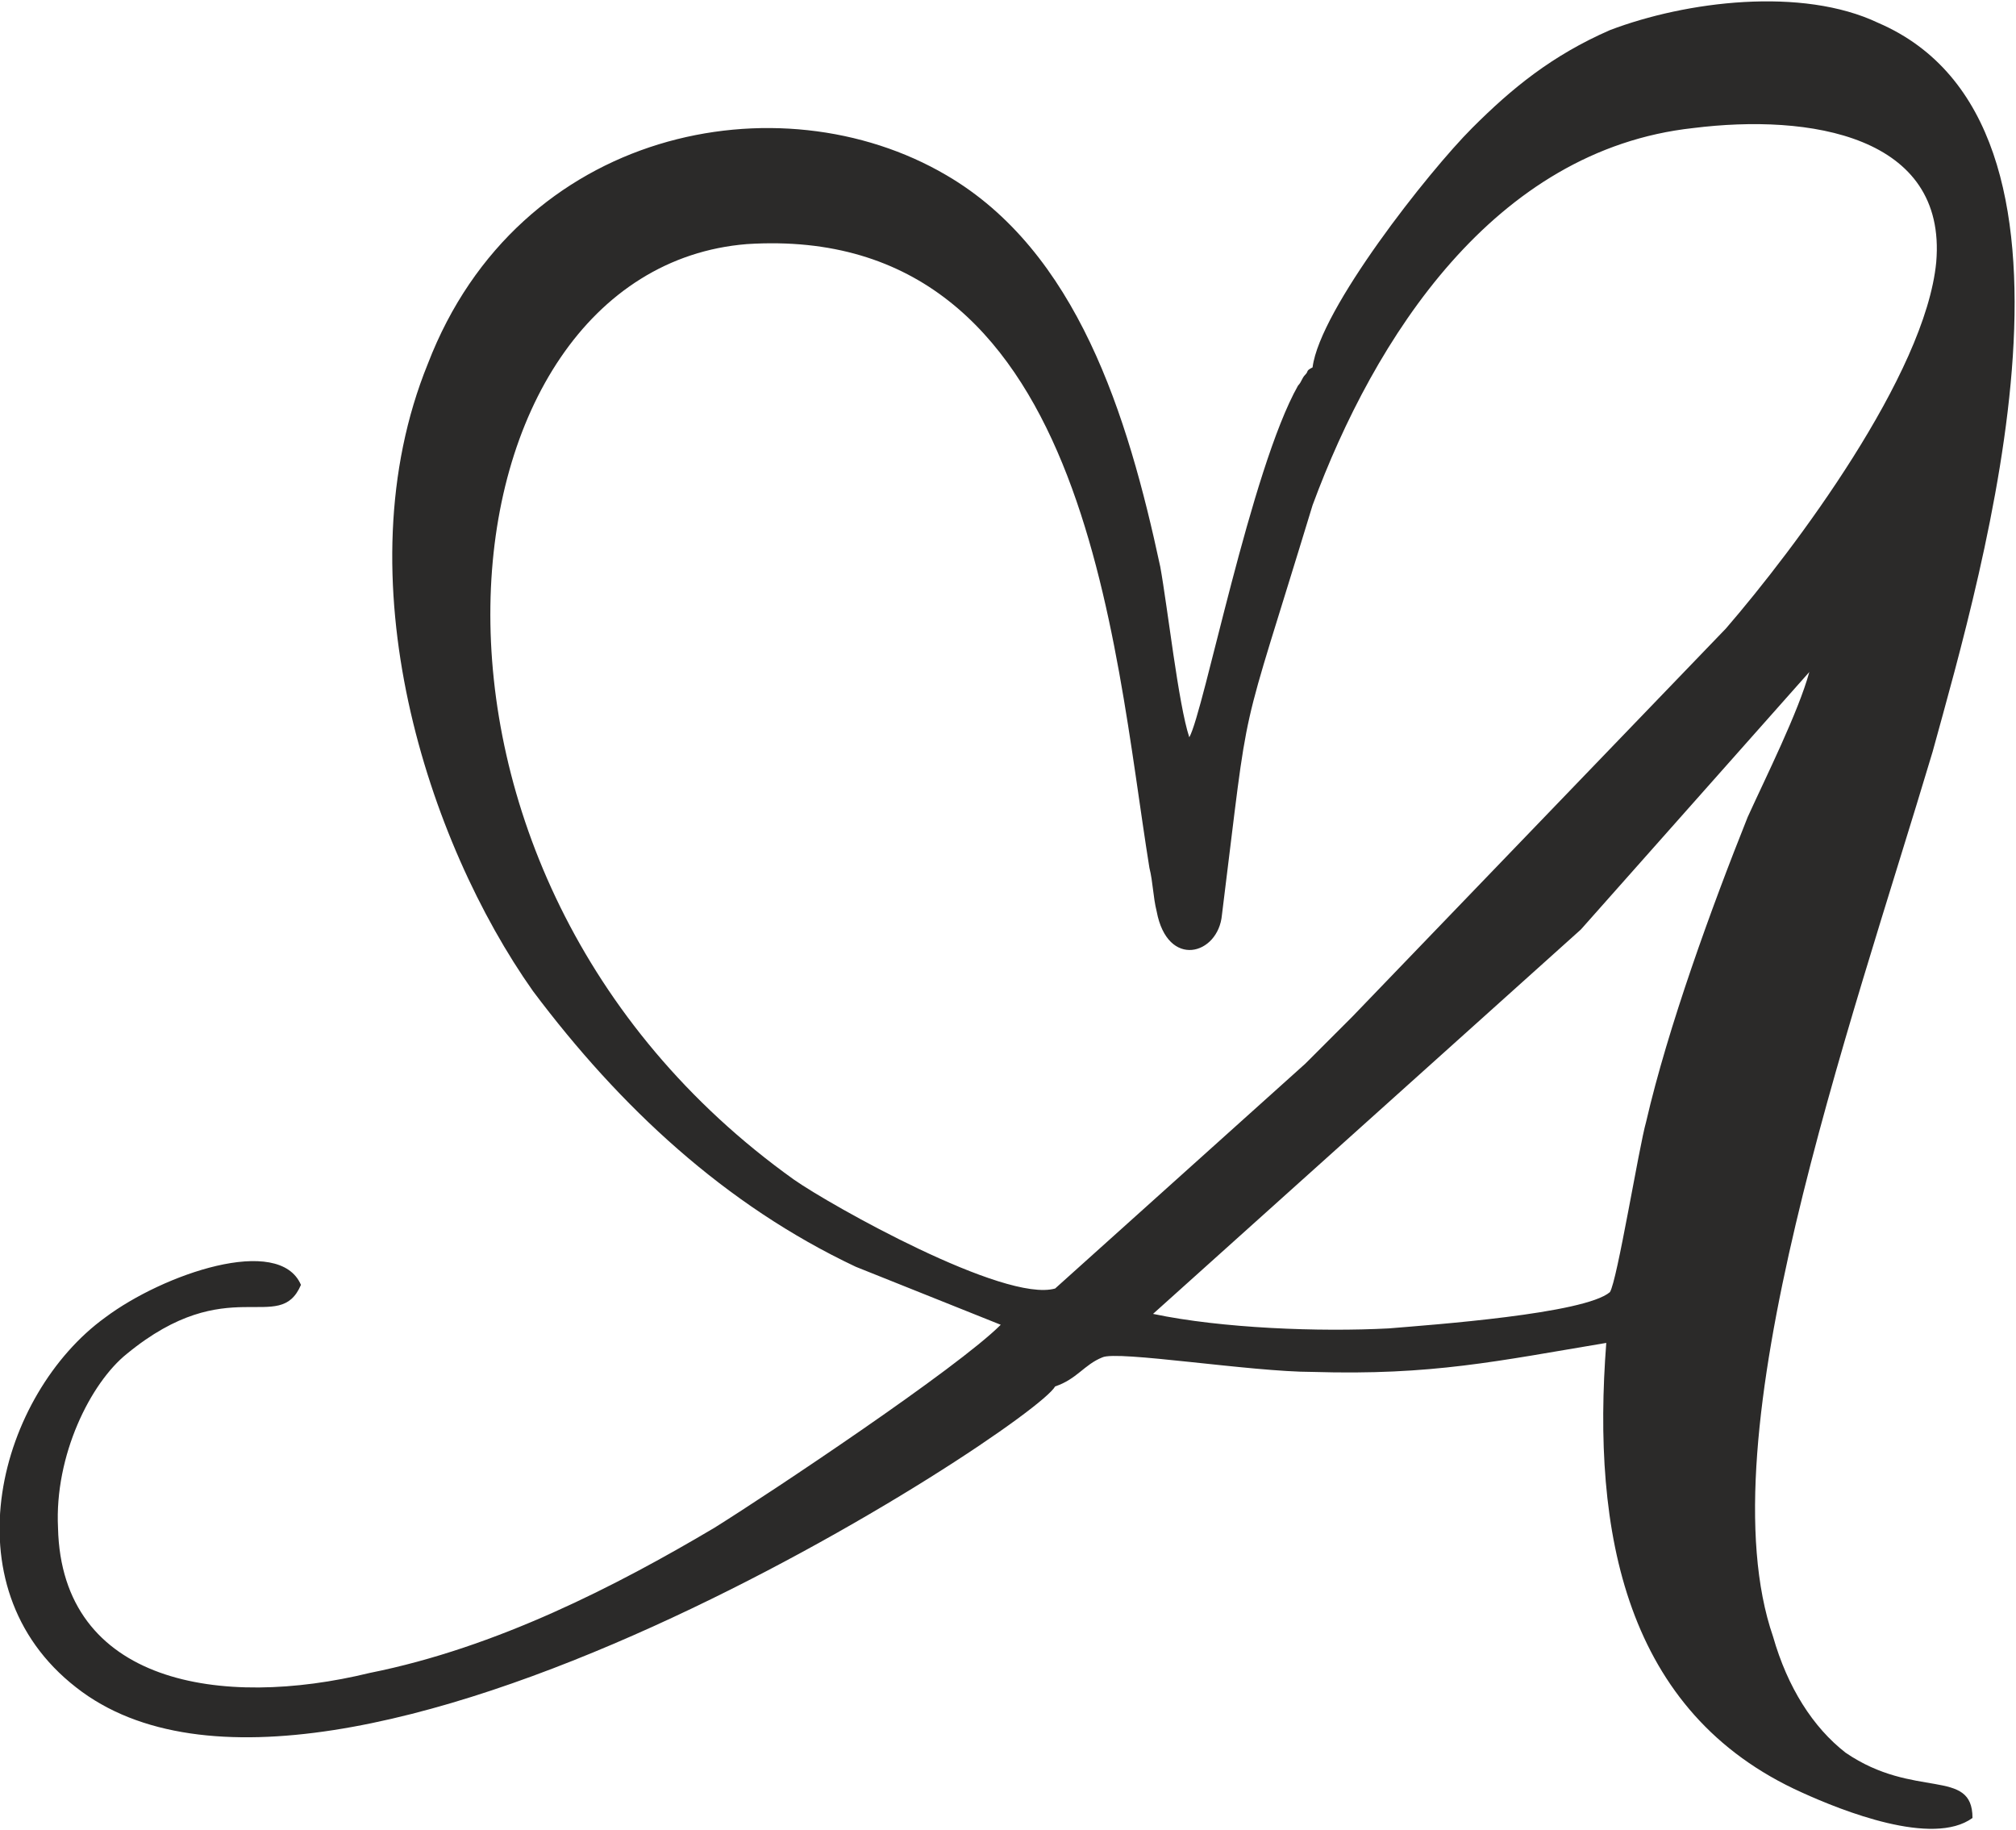
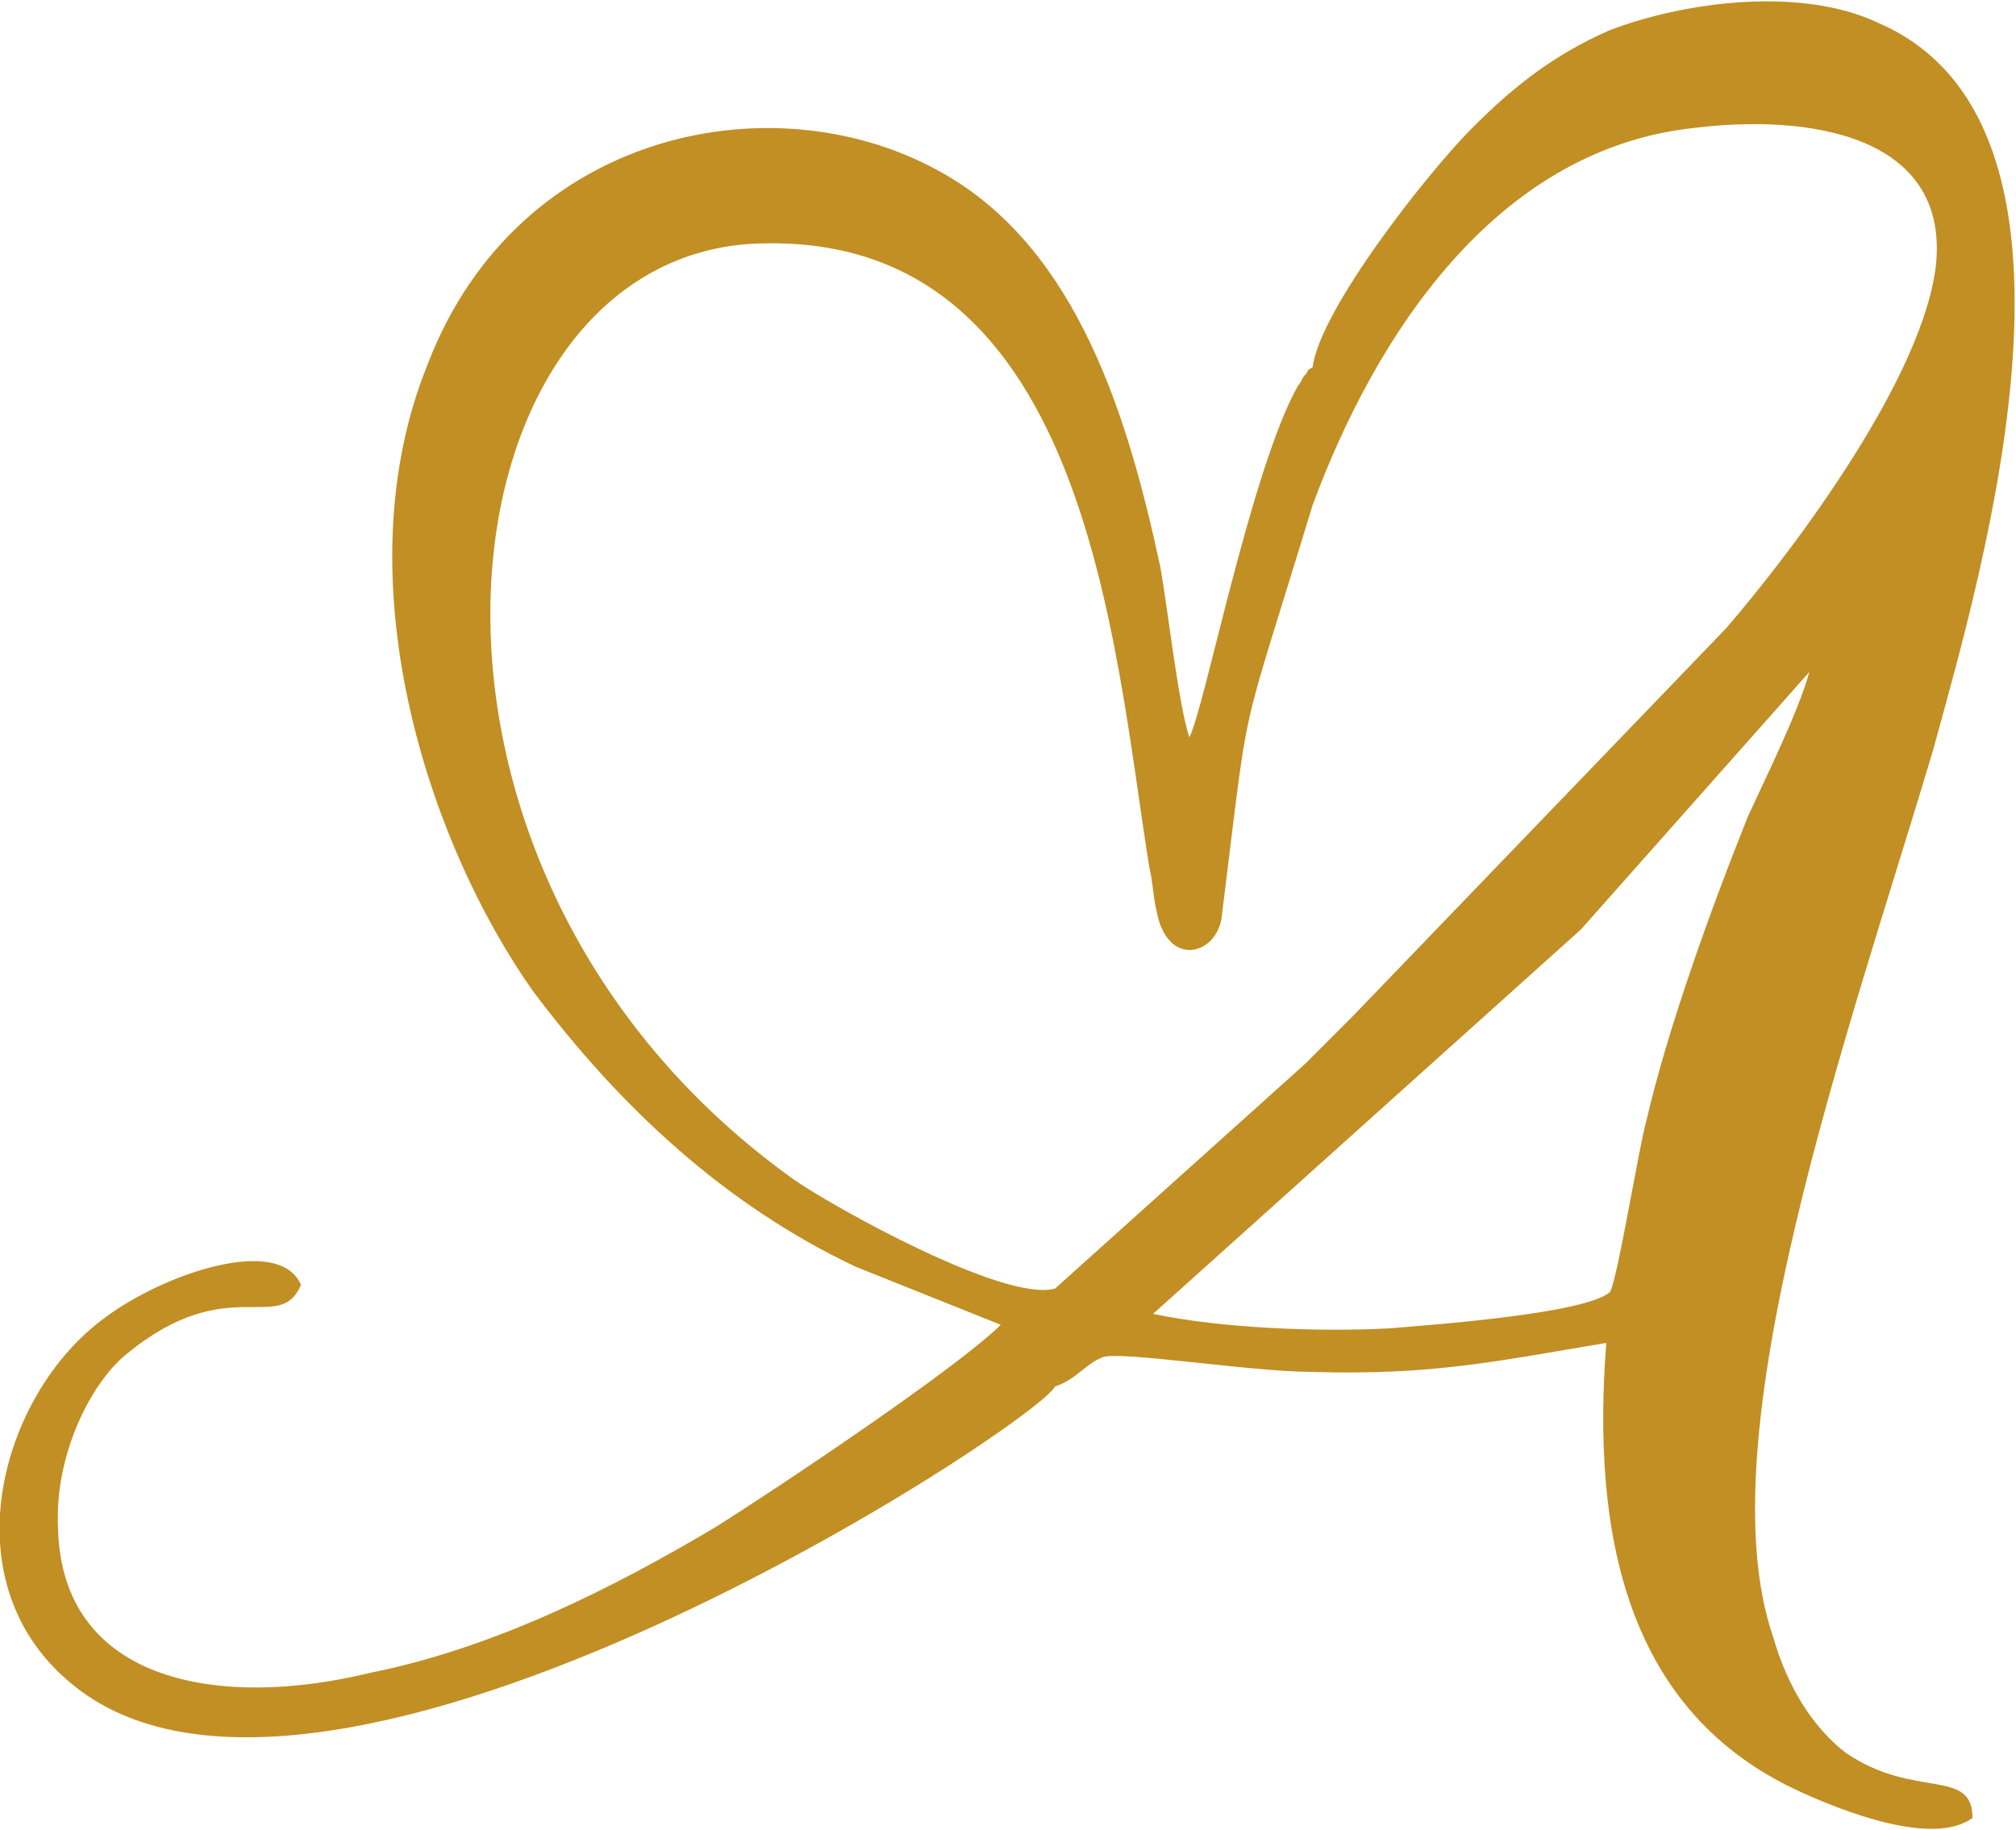
<svg xmlns="http://www.w3.org/2000/svg" xml:space="preserve" width="422px" height="383px" version="1.1" style="shape-rendering:geometricPrecision; text-rendering:geometricPrecision; image-rendering:optimizeQuality; fill-rule:evenodd; clip-rule:evenodd" viewBox="0 0 5.56 5.04">
  <defs>
    <style type="text/css">
   
-     .fil0 {fill:#2B2A29}
+     .fil0 {fill:#C18F23}
   
  </style>
  </defs>
  <g id="Layer_x0020_1">
    <path class="fil0" d="M4.89 4.51c0.04,0.14 0.11,0.25 0.2,0.32 0.19,0.13 0.35,0.04 0.35,0.18 -0.11,0.08 -0.36,-0.02 -0.47,-0.07 -0.49,-0.22 -0.58,-0.72 -0.54,-1.24 -0.3,0.05 -0.48,0.09 -0.81,0.08 -0.17,0 -0.54,-0.06 -0.58,-0.04 -0.05,0.02 -0.07,0.06 -0.13,0.08 -0.06,0.11 -2,1.38 -2.7,0.83 -0.36,-0.28 -0.21,-0.81 0.08,-1.02 0.16,-0.12 0.48,-0.23 0.54,-0.09 -0.06,0.14 -0.2,-0.04 -0.48,0.19 -0.1,0.08 -0.2,0.28 -0.19,0.48 0.01,0.43 0.45,0.5 0.86,0.4 0.35,-0.07 0.68,-0.24 0.95,-0.4 0.16,-0.1 0.67,-0.44 0.79,-0.56l-0.4 -0.16c-0.36,-0.17 -0.65,-0.44 -0.89,-0.76 -0.29,-0.41 -0.53,-1.14 -0.29,-1.73 0.25,-0.65 0.97,-0.79 1.43,-0.52 0.36,0.21 0.5,0.66 0.59,1.08 0.02,0.11 0.05,0.38 0.08,0.47 0.04,-0.07 0.17,-0.74 0.3,-0.97 0.01,-0.01 0.01,-0.02 0.02,-0.03 0.01,-0.01 0,-0.01 0.02,-0.02 0.02,-0.16 0.32,-0.54 0.44,-0.66 0.11,-0.11 0.22,-0.2 0.38,-0.27 0.21,-0.08 0.53,-0.12 0.74,-0.02 0.65,0.28 0.29,1.5 0.15,2.01 -0.23,0.77 -0.63,1.89 -0.44,2.44zm-0.53 -1.95l0.63 -0.71c-0.03,0.11 -0.12,0.29 -0.17,0.4 -0.1,0.25 -0.22,0.58 -0.28,0.84 -0.02,0.07 -0.08,0.44 -0.1,0.47 -0.07,0.06 -0.49,0.09 -0.61,0.1 -0.19,0.01 -0.46,0 -0.65,-0.04l1.18 -1.06zm-0.74 -1.17c0.17,-0.46 0.5,-0.98 1.05,-1.04 0.32,-0.04 0.7,0.02 0.67,0.37 -0.03,0.31 -0.39,0.79 -0.58,1.01l-1.03 1.07c-0.05,0.05 -0.07,0.07 -0.13,0.13l-0.69 0.62c-0.14,0.04 -0.62,-0.23 -0.72,-0.3 -1.19,-0.85 -1,-2.51 -0.13,-2.58 0.94,-0.06 1.01,1.1 1.11,1.72 0.01,0.04 0.01,0.08 0.02,0.12 0.03,0.16 0.17,0.12 0.18,0.01 0.08,-0.64 0.04,-0.44 0.25,-1.13z" />
  </g>
</svg>
